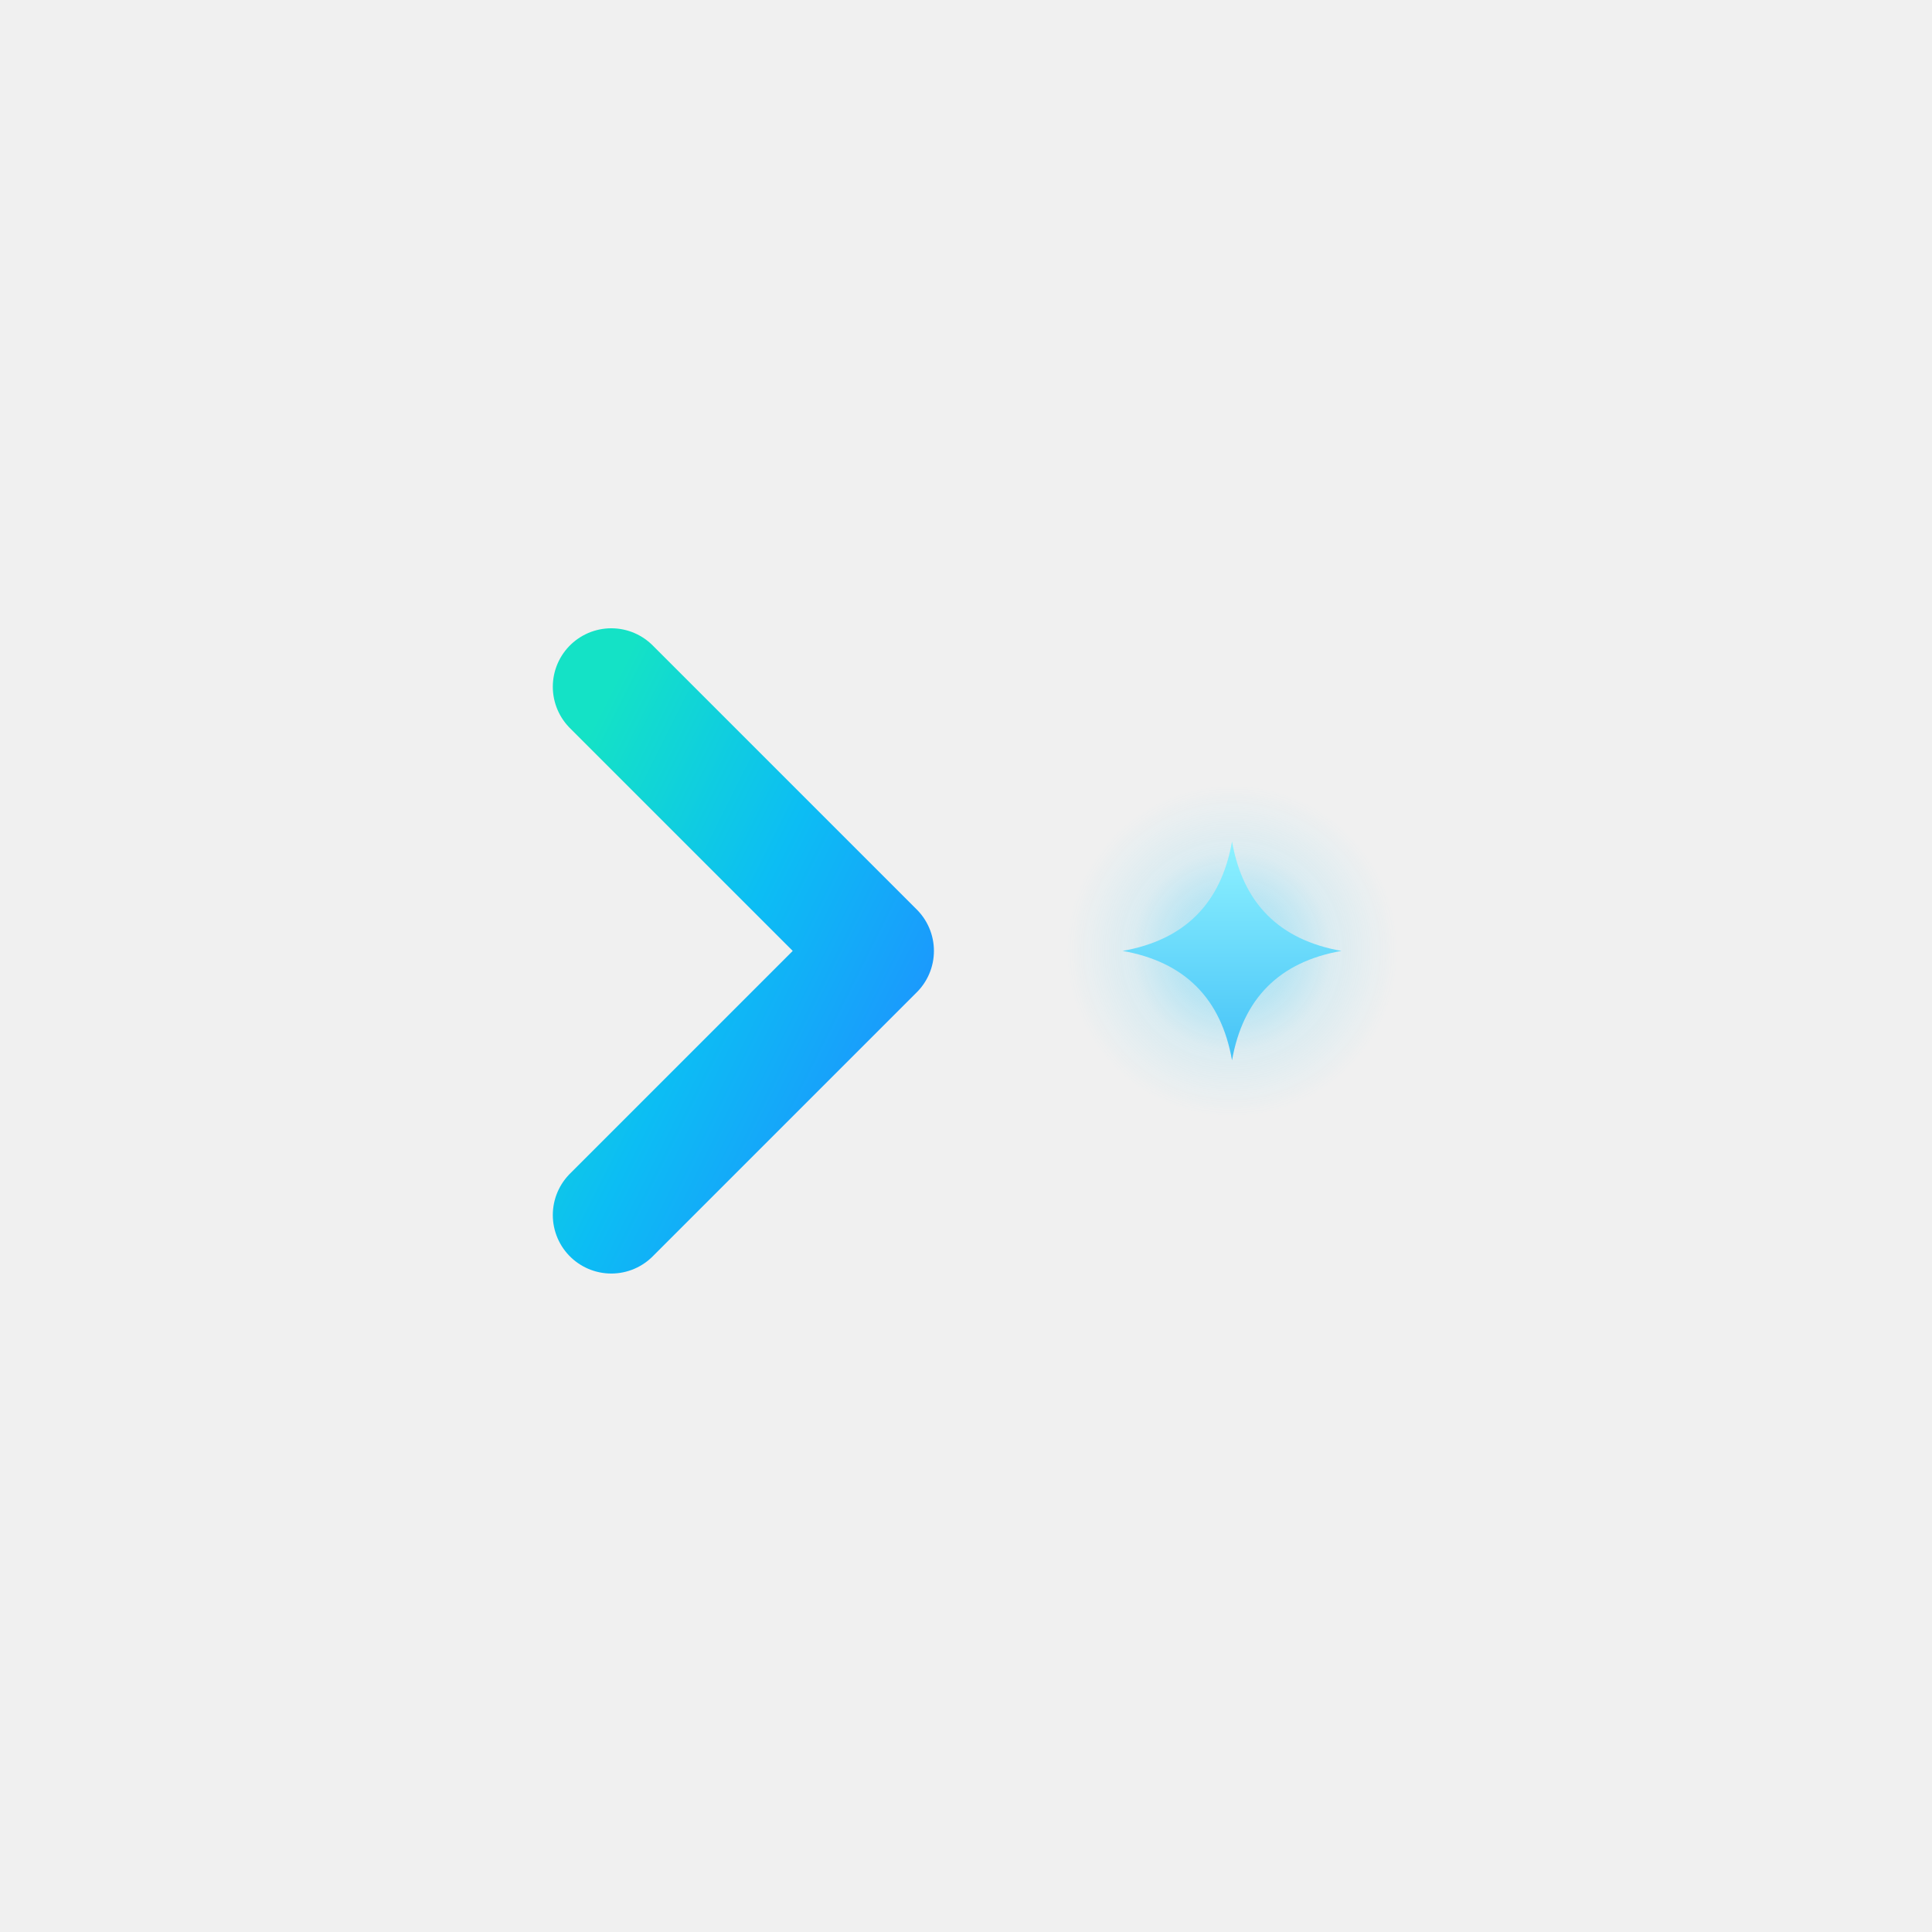
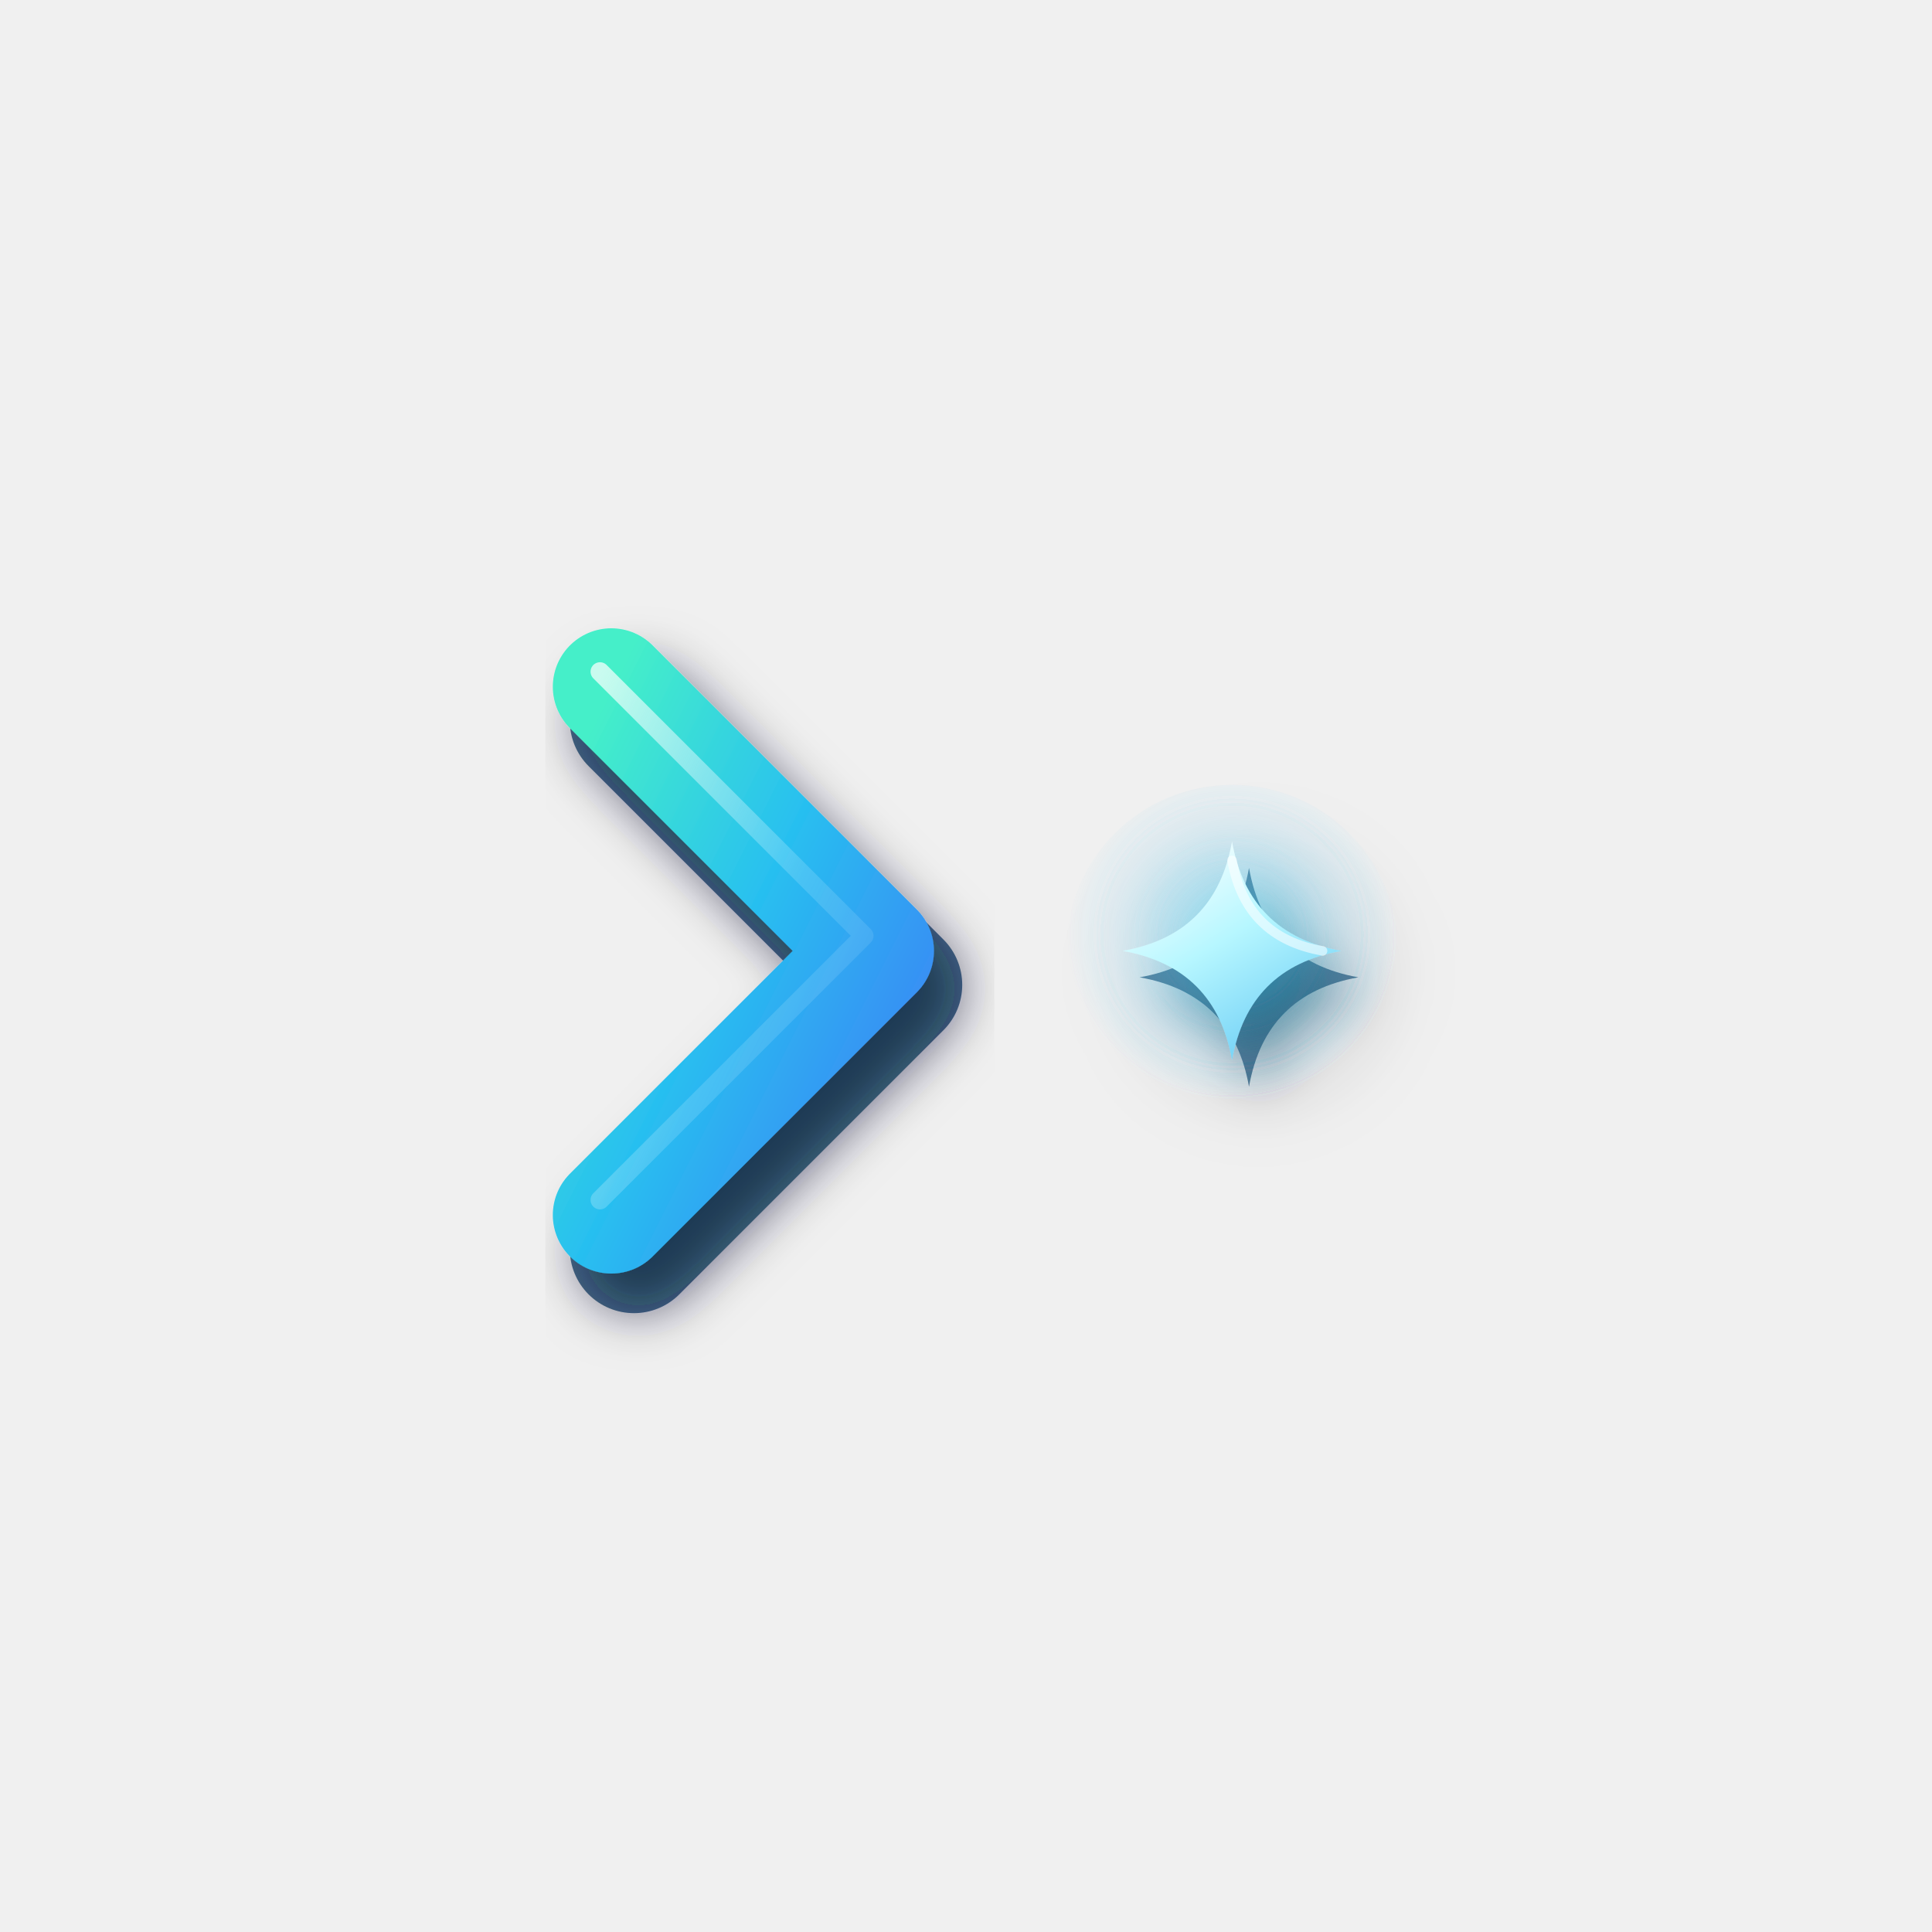
<svg xmlns="http://www.w3.org/2000/svg" viewBox="0 0 512 512" role="img" aria-label="TermiPod">
  <defs>
    <linearGradient id="accent" x1="0%" y1="0%" x2="100%" y2="100%">
-       <stop offset="0%" stop-color="#14e2c6" />
-       <stop offset="48%" stop-color="#0cbdf4" />
-       <stop offset="100%" stop-color="#1f8fff" />
+       <stop offset="0%" stop-color="#45efc9" />
+       <stop offset="48%" stop-color="#28bff0" />
+       <stop offset="100%" stop-color="#3c82f5" />
    </linearGradient>
-     <linearGradient id="spark" x1="0%" y1="0%" x2="0%" y2="100%">
-       <stop offset="0%" stop-color="#8ef2ff" />
-       <stop offset="100%" stop-color="#45c2f7" />
+     <linearGradient id="gloss" x1="0%" y1="0%" x2="100%" y2="100%">
+       <stop offset="0%" stop-color="#effffa" stop-opacity="0.78" />
+       <stop offset="58%" stop-color="#c4efff" stop-opacity="0.20" />
+       <stop offset="100%" stop-color="#ffffff" stop-opacity="0" />
    </linearGradient>
-     <radialGradient id="starHalo" cx="50%" cy="50%" r="50%">
-       <stop offset="0%" stop-color="#40cdfa" stop-opacity="0.55" />
-       <stop offset="60%" stop-color="#40cdfa" stop-opacity="0.12" />
-       <stop offset="100%" stop-color="#40cdfa" stop-opacity="0" />
+     <linearGradient id="spark" x1="20%" y1="0%" x2="80%" y2="100%">
+       <stop offset="0%" stop-color="#ffffff" />
+       <stop offset="44%" stop-color="#b7f7ff" />
+       <stop offset="100%" stop-color="#65c9f4" />
+     </linearGradient>
+     <radialGradient id="halo" cx="50%" cy="45%" r="50%">
+       <stop offset="0%" stop-color="#4bdfff" stop-opacity="0.48" />
+       <stop offset="62%" stop-color="#36bff5" stop-opacity="0.12" />
+       <stop offset="100%" stop-color="#2ca8ee" stop-opacity="0" />
    </radialGradient>
+     <filter id="shadow" x="-35%" y="-35%" width="180%" height="190%">
+       <feDropShadow dx="7" dy="10" stdDeviation="7" flood-color="#06152d" flood-opacity="0.62" />
+     </filter>
  </defs>
-   <path d="M162 182 L232 252 L162 322" fill="none" stroke="url(#accent)" stroke-width="31" stroke-linecap="round" stroke-linejoin="round" />
-   <g transform="translate(326.5 252)">
-     <circle r="44" fill="url(#starHalo)" />
-     <path d="M 0,-29 Q 4.35,-4.35 29,0 Q 4.35,4.35 0,29 Q -4.35,4.35 -29,0 Q -4.35,-4.35 0,-29 Z" fill="url(#spark)" />
+   <path d="M162 182 L232 252 L162 322" transform="translate(6 9)" fill="none" stroke="#0b3f67" stroke-opacity="0.72" stroke-width="34" stroke-linecap="round" stroke-linejoin="round" />
+   <path d="M162 182 L232 252 L162 322" fill="none" stroke="url(#accent)" stroke-width="31" stroke-linecap="round" stroke-linejoin="round" filter="url(#shadow)" />
+   <path d="M162 182 L232 252 L162 322" transform="translate(-3 -4)" fill="none" stroke="url(#gloss)" stroke-width="5" stroke-linecap="round" stroke-linejoin="round" />
+   <g transform="translate(331 259)" opacity="0.64">
+     <path d="M0 -29 Q4.35 -4.35 29 0 Q4.35 4.35 0 29 Q-4.35 4.35 -29 0 Q-4.35 -4.35 0 -29Z" fill="#0b3f67" />
+   </g>
+   <g transform="translate(326.5 252)" filter="url(#shadow)">
+     <circle r="44" fill="url(#halo)" />
+     <path d="M0 -29 Q4.35 -4.35 29 0 Q4.35 4.35 0 29 Q-4.35 4.35 -29 0 Q-4.35 -4.35 0 -29Z" fill="url(#spark)" />
+     <path d="M0 -24 Q3.6 -3.6 24 0" fill="none" stroke="#ffffff" stroke-opacity="0.55" stroke-width="2.5" stroke-linecap="round" />
  </g>
</svg>
